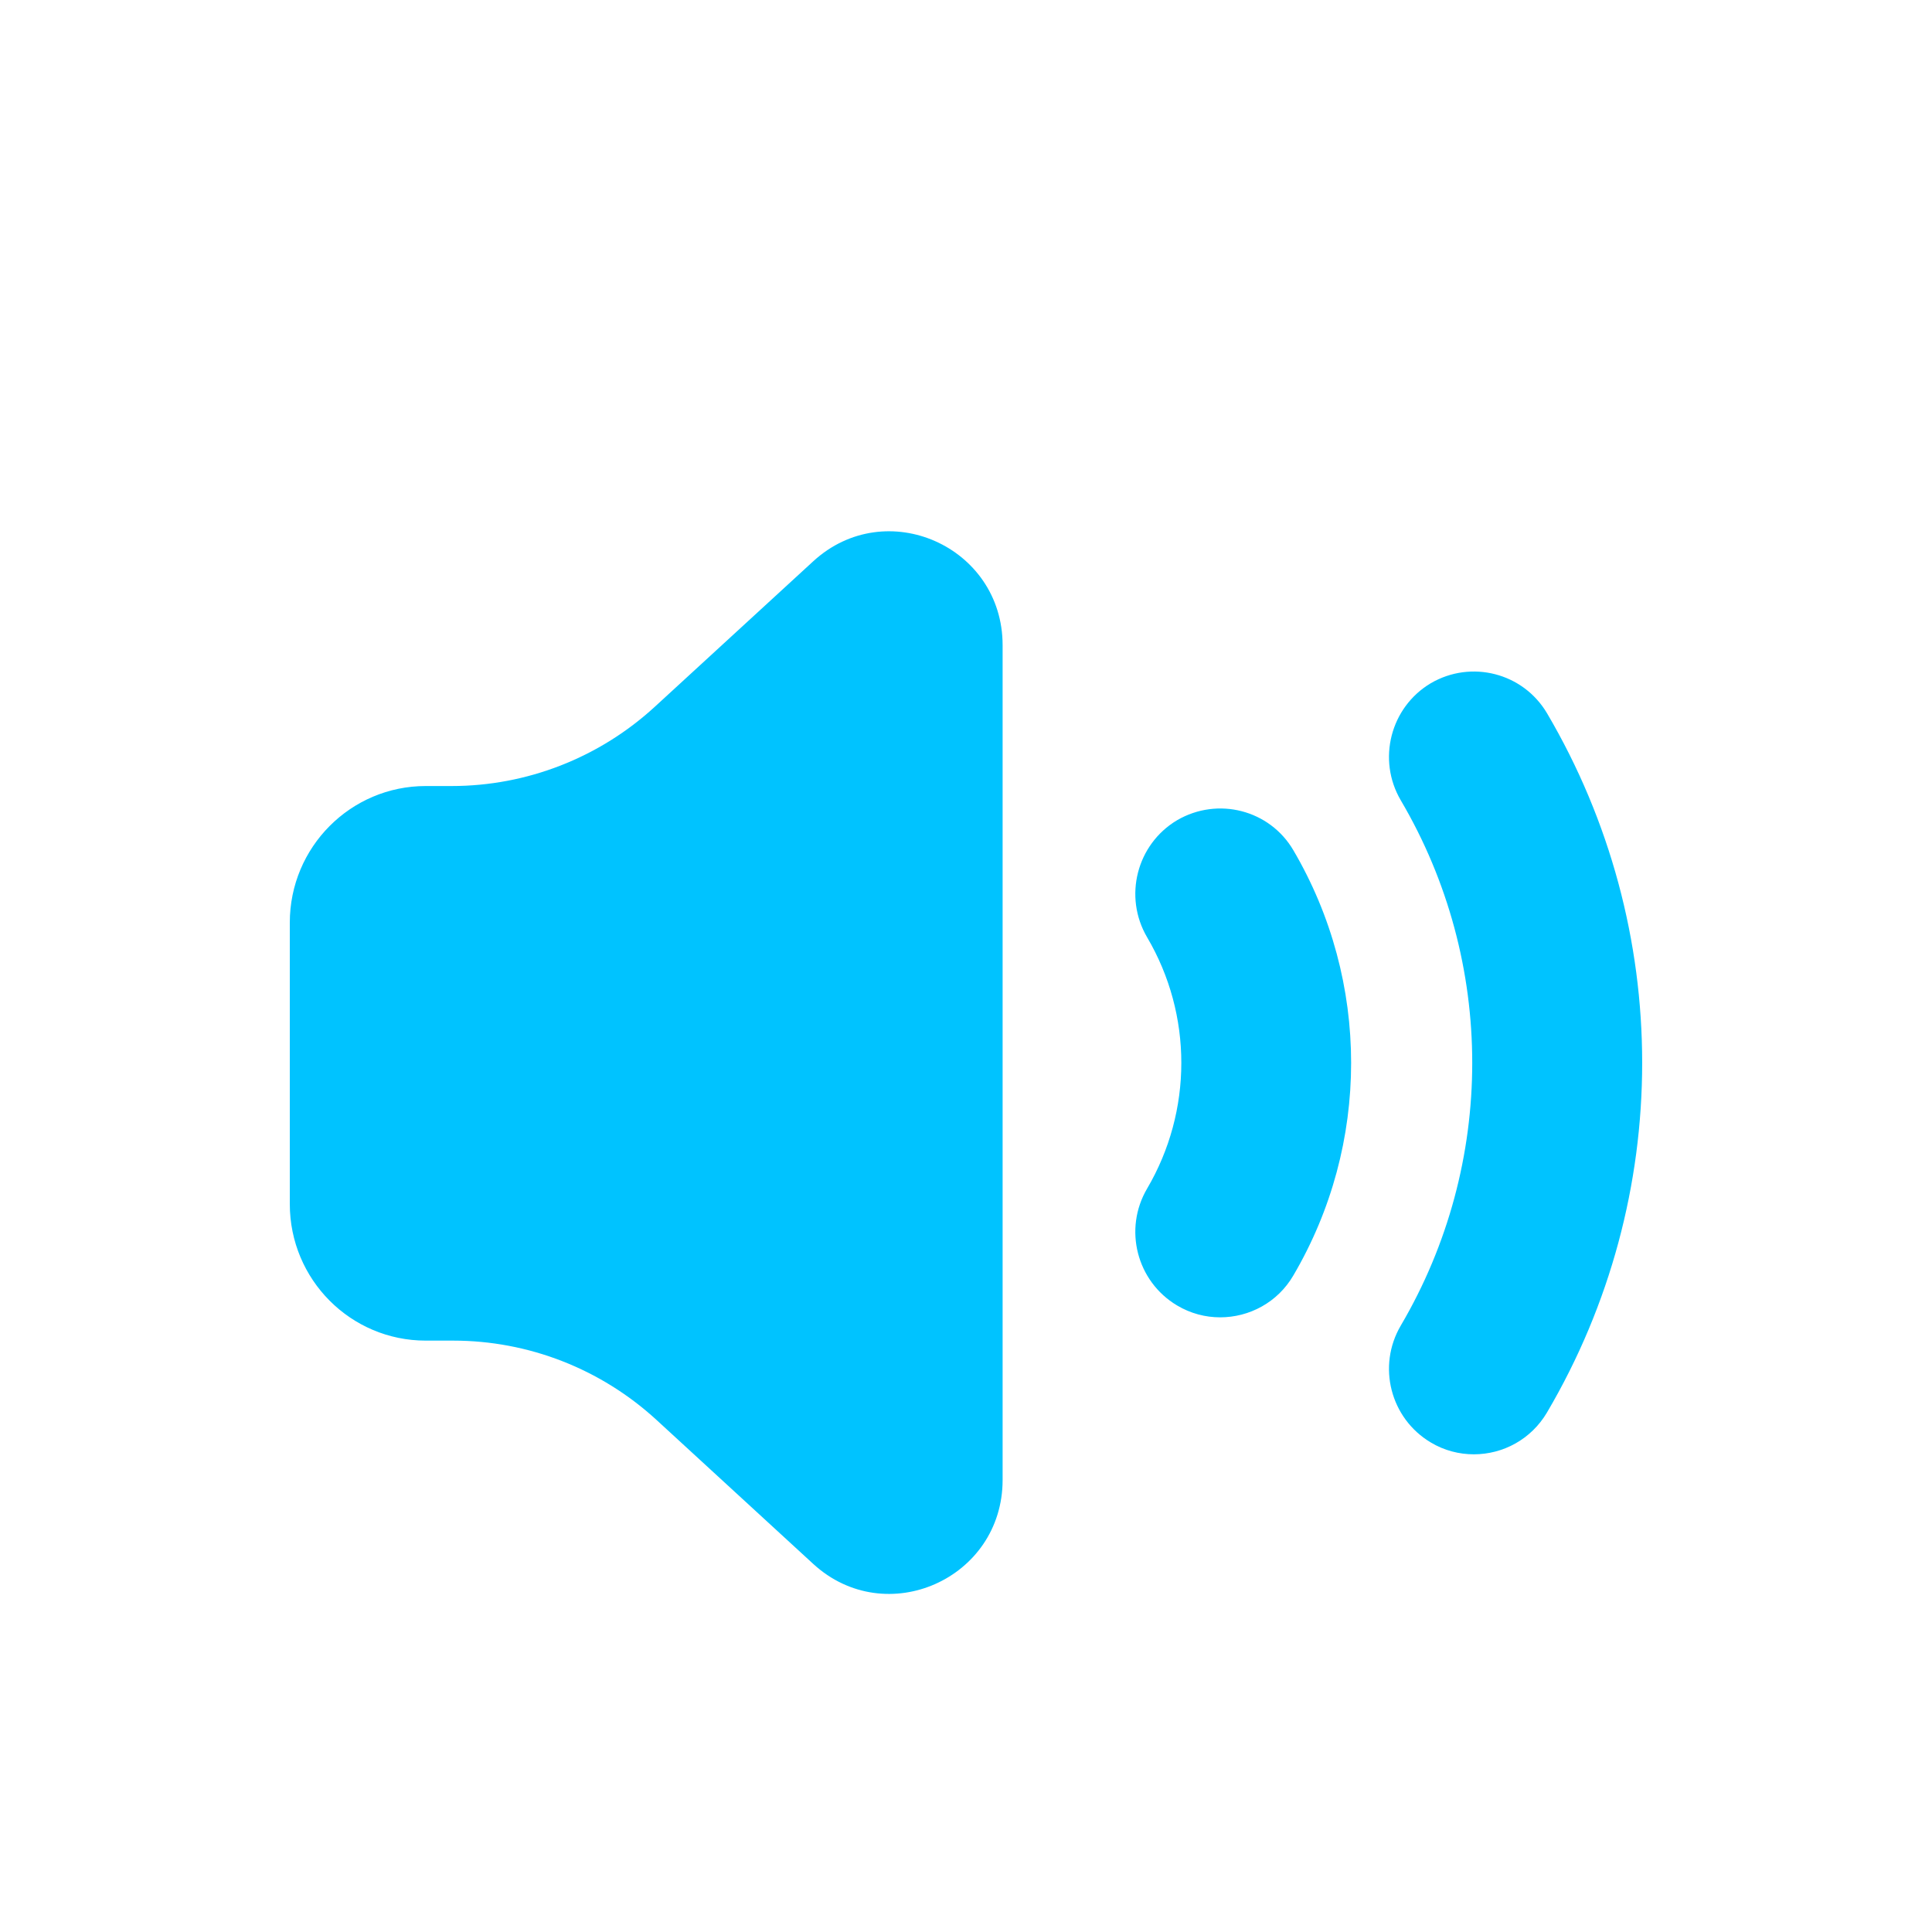
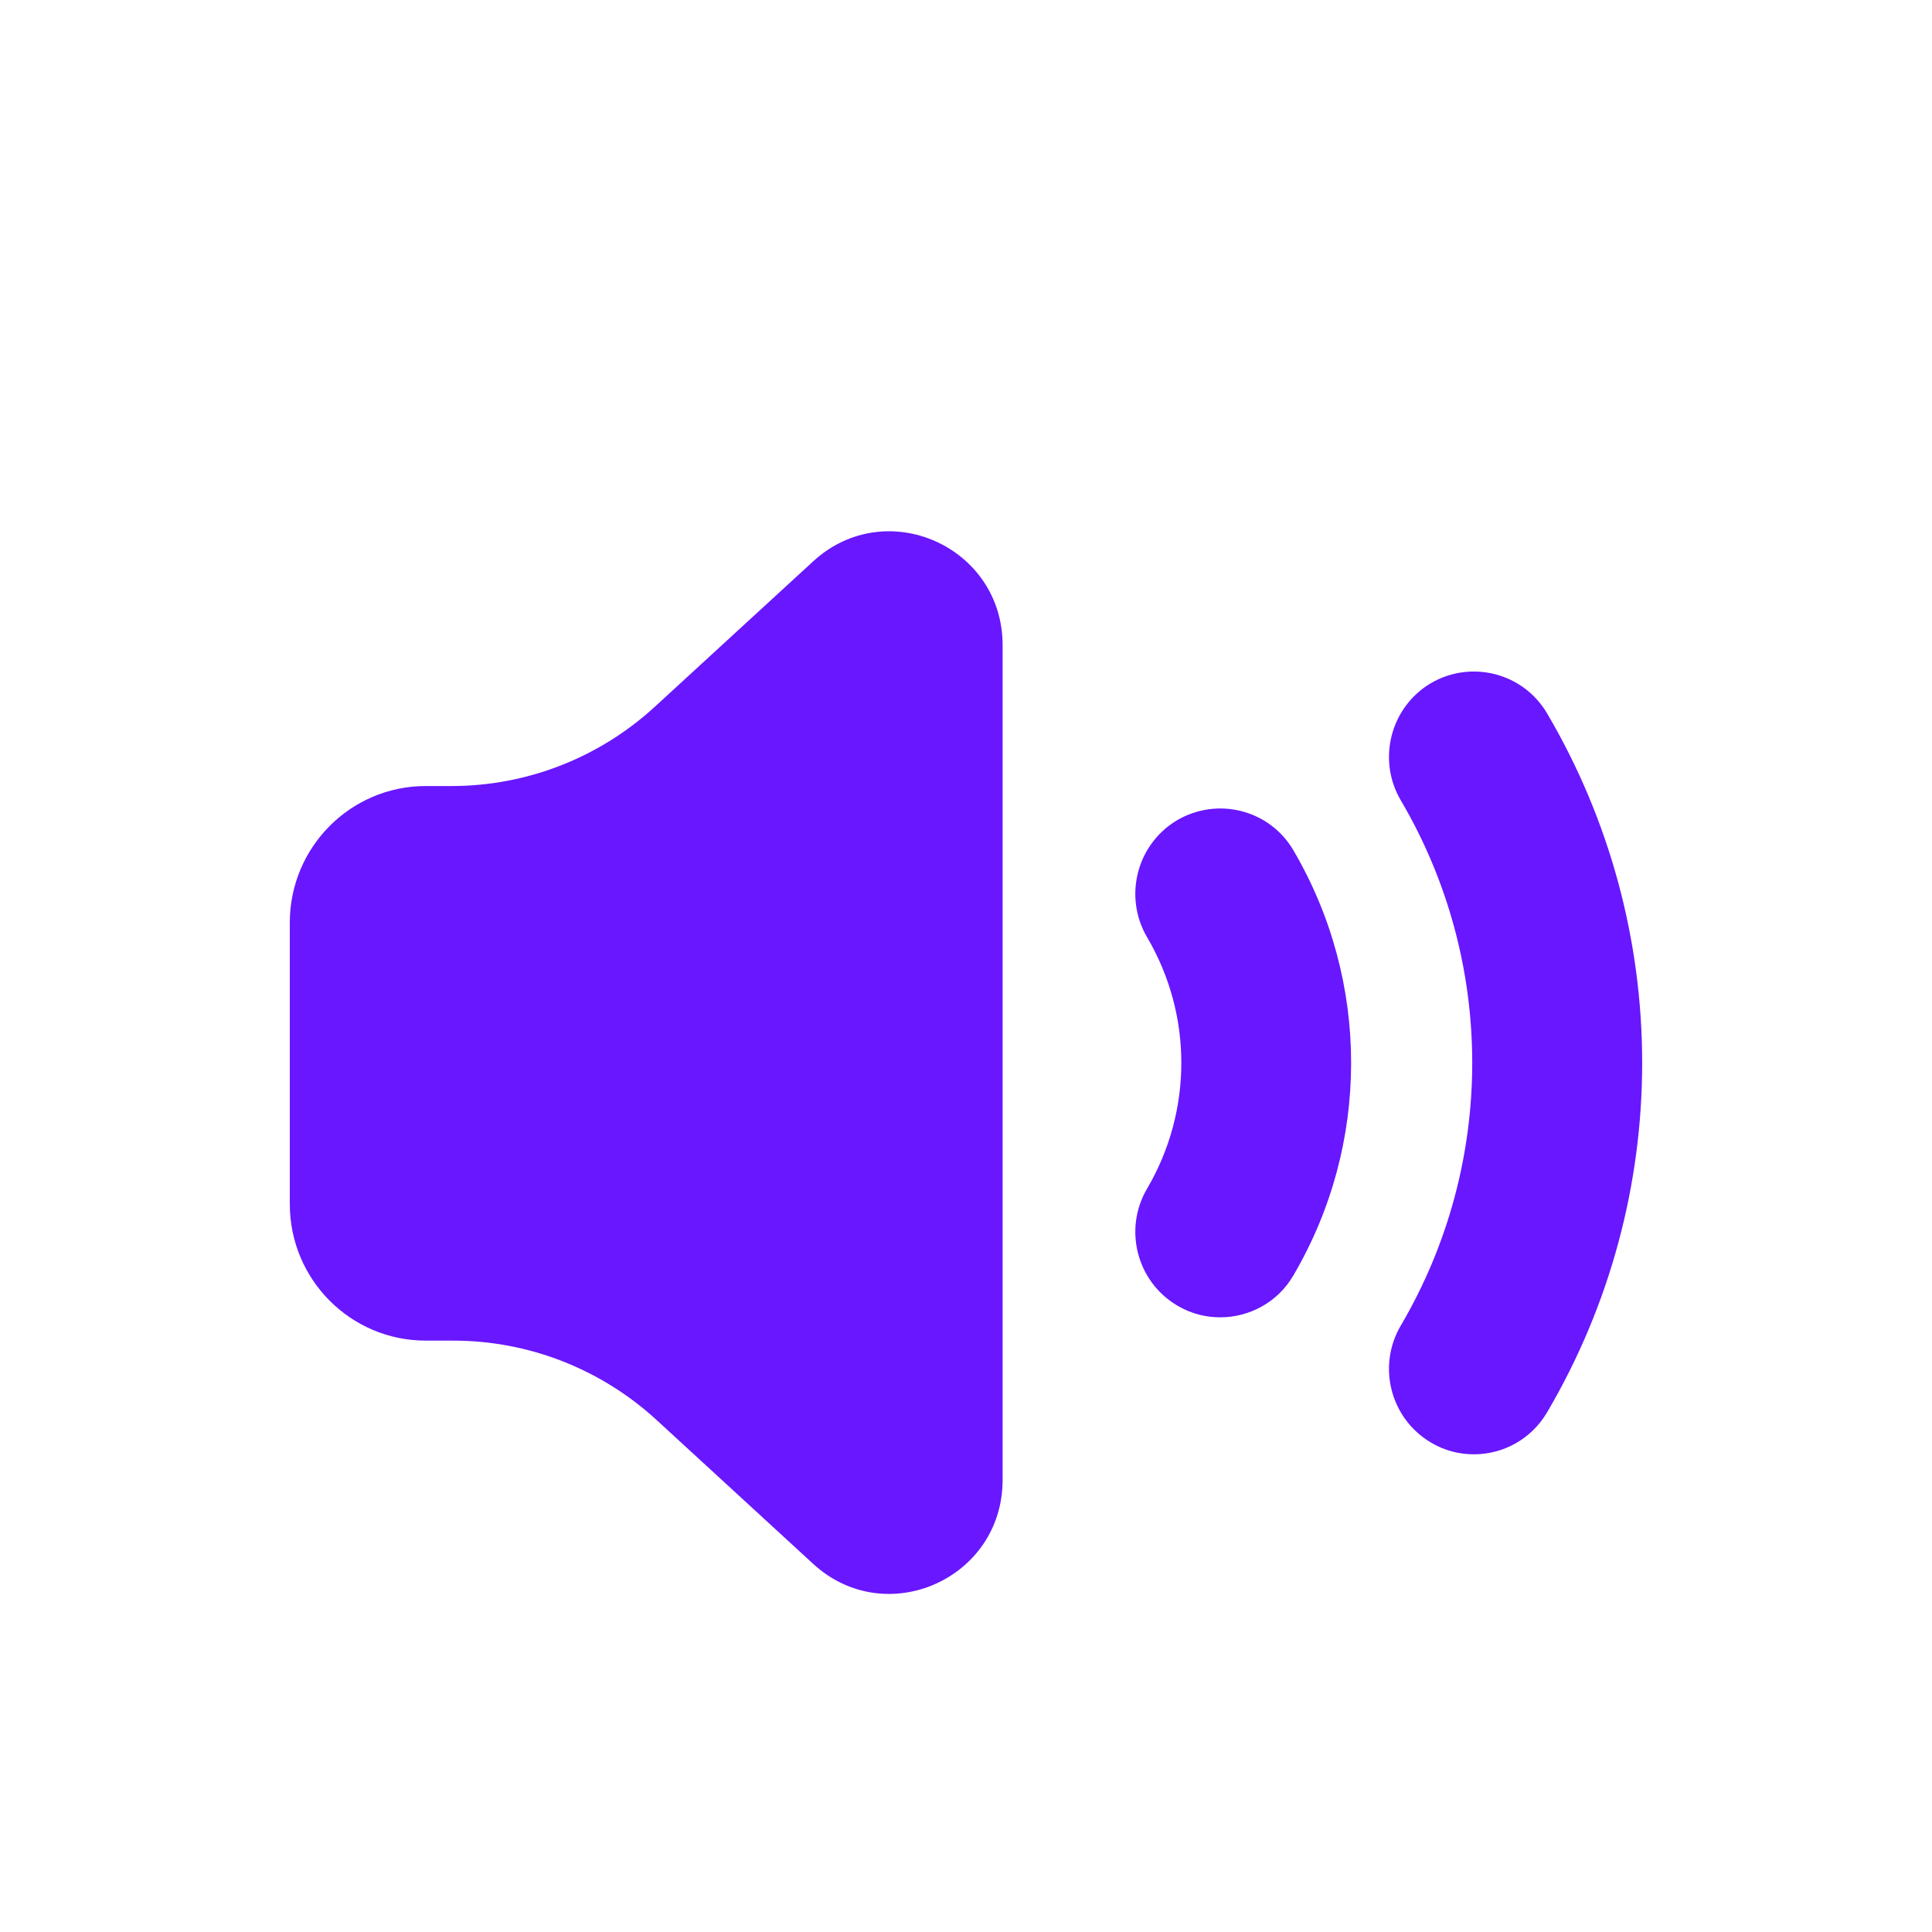
<svg xmlns="http://www.w3.org/2000/svg" width="20px" height="20px" viewBox="0 0 20 20" version="1.1">
  <defs />
  <g id="Sounds-V1" stroke="none" stroke-width="1" fill="none" fill-rule="evenodd">
-     <path d="M12.631,13.637 C12.48,13.637 12.326,13.598 12.185,13.514 C11.767,13.265 11.628,12.724 11.875,12.304 C12.347,11.5 12.347,10.505 11.875,9.703 C11.628,9.282 11.767,8.74 12.185,8.491 C12.607,8.245 13.144,8.384 13.389,8.802 C14.186,10.16 14.186,11.846 13.389,13.203 C13.226,13.483 12.932,13.637 12.631,13.637 Z M15.257,15.055 C15.106,15.055 14.95,15.016 14.811,14.932 C14.393,14.683 14.254,14.142 14.501,13.722 C15.487,12.045 15.487,9.96 14.501,8.285 C14.254,7.865 14.393,7.322 14.811,7.073 C15.23,6.828 15.767,6.965 16.015,7.384 C17.328,9.615 17.328,12.39 16.015,14.621 C15.85,14.901 15.558,15.055 15.257,15.055 Z M10.379,6.679 L10.379,15.32 C10.379,16.344 9.172,16.88 8.419,16.19 L6.795,14.698 C6.219,14.17 5.47,13.878 4.691,13.878 L4.407,13.878 C3.63,13.878 3,13.246 3,12.464 L3,9.551 C3,8.77 3.63,8.137 4.407,8.137 L4.675,8.137 C5.454,8.137 6.204,7.844 6.779,7.316 L8.419,5.81 C9.172,5.12 10.379,5.656 10.379,6.679 Z" id="Combined-Shape" fill="#00C3FF" />
+     <path d="M12.631,13.637 C12.48,13.637 12.326,13.598 12.185,13.514 C11.767,13.265 11.628,12.724 11.875,12.304 C12.347,11.5 12.347,10.505 11.875,9.703 C11.628,9.282 11.767,8.74 12.185,8.491 C12.607,8.245 13.144,8.384 13.389,8.802 C14.186,10.16 14.186,11.846 13.389,13.203 C13.226,13.483 12.932,13.637 12.631,13.637 Z M15.257,15.055 C15.106,15.055 14.95,15.016 14.811,14.932 C14.393,14.683 14.254,14.142 14.501,13.722 C15.487,12.045 15.487,9.96 14.501,8.285 C14.254,7.865 14.393,7.322 14.811,7.073 C15.23,6.828 15.767,6.965 16.015,7.384 C17.328,9.615 17.328,12.39 16.015,14.621 C15.85,14.901 15.558,15.055 15.257,15.055 Z M10.379,6.679 L10.379,15.32 C10.379,16.344 9.172,16.88 8.419,16.19 L6.795,14.698 C6.219,14.17 5.47,13.878 4.691,13.878 L4.407,13.878 C3.63,13.878 3,13.246 3,12.464 L3,9.551 C3,8.77 3.63,8.137 4.407,8.137 L4.675,8.137 C5.454,8.137 6.204,7.844 6.779,7.316 L8.419,5.81 C9.172,5.12 10.379,5.656 10.379,6.679 Z" id="Combined-Shape" fill="#6817ff" />
  </g>
</svg>
